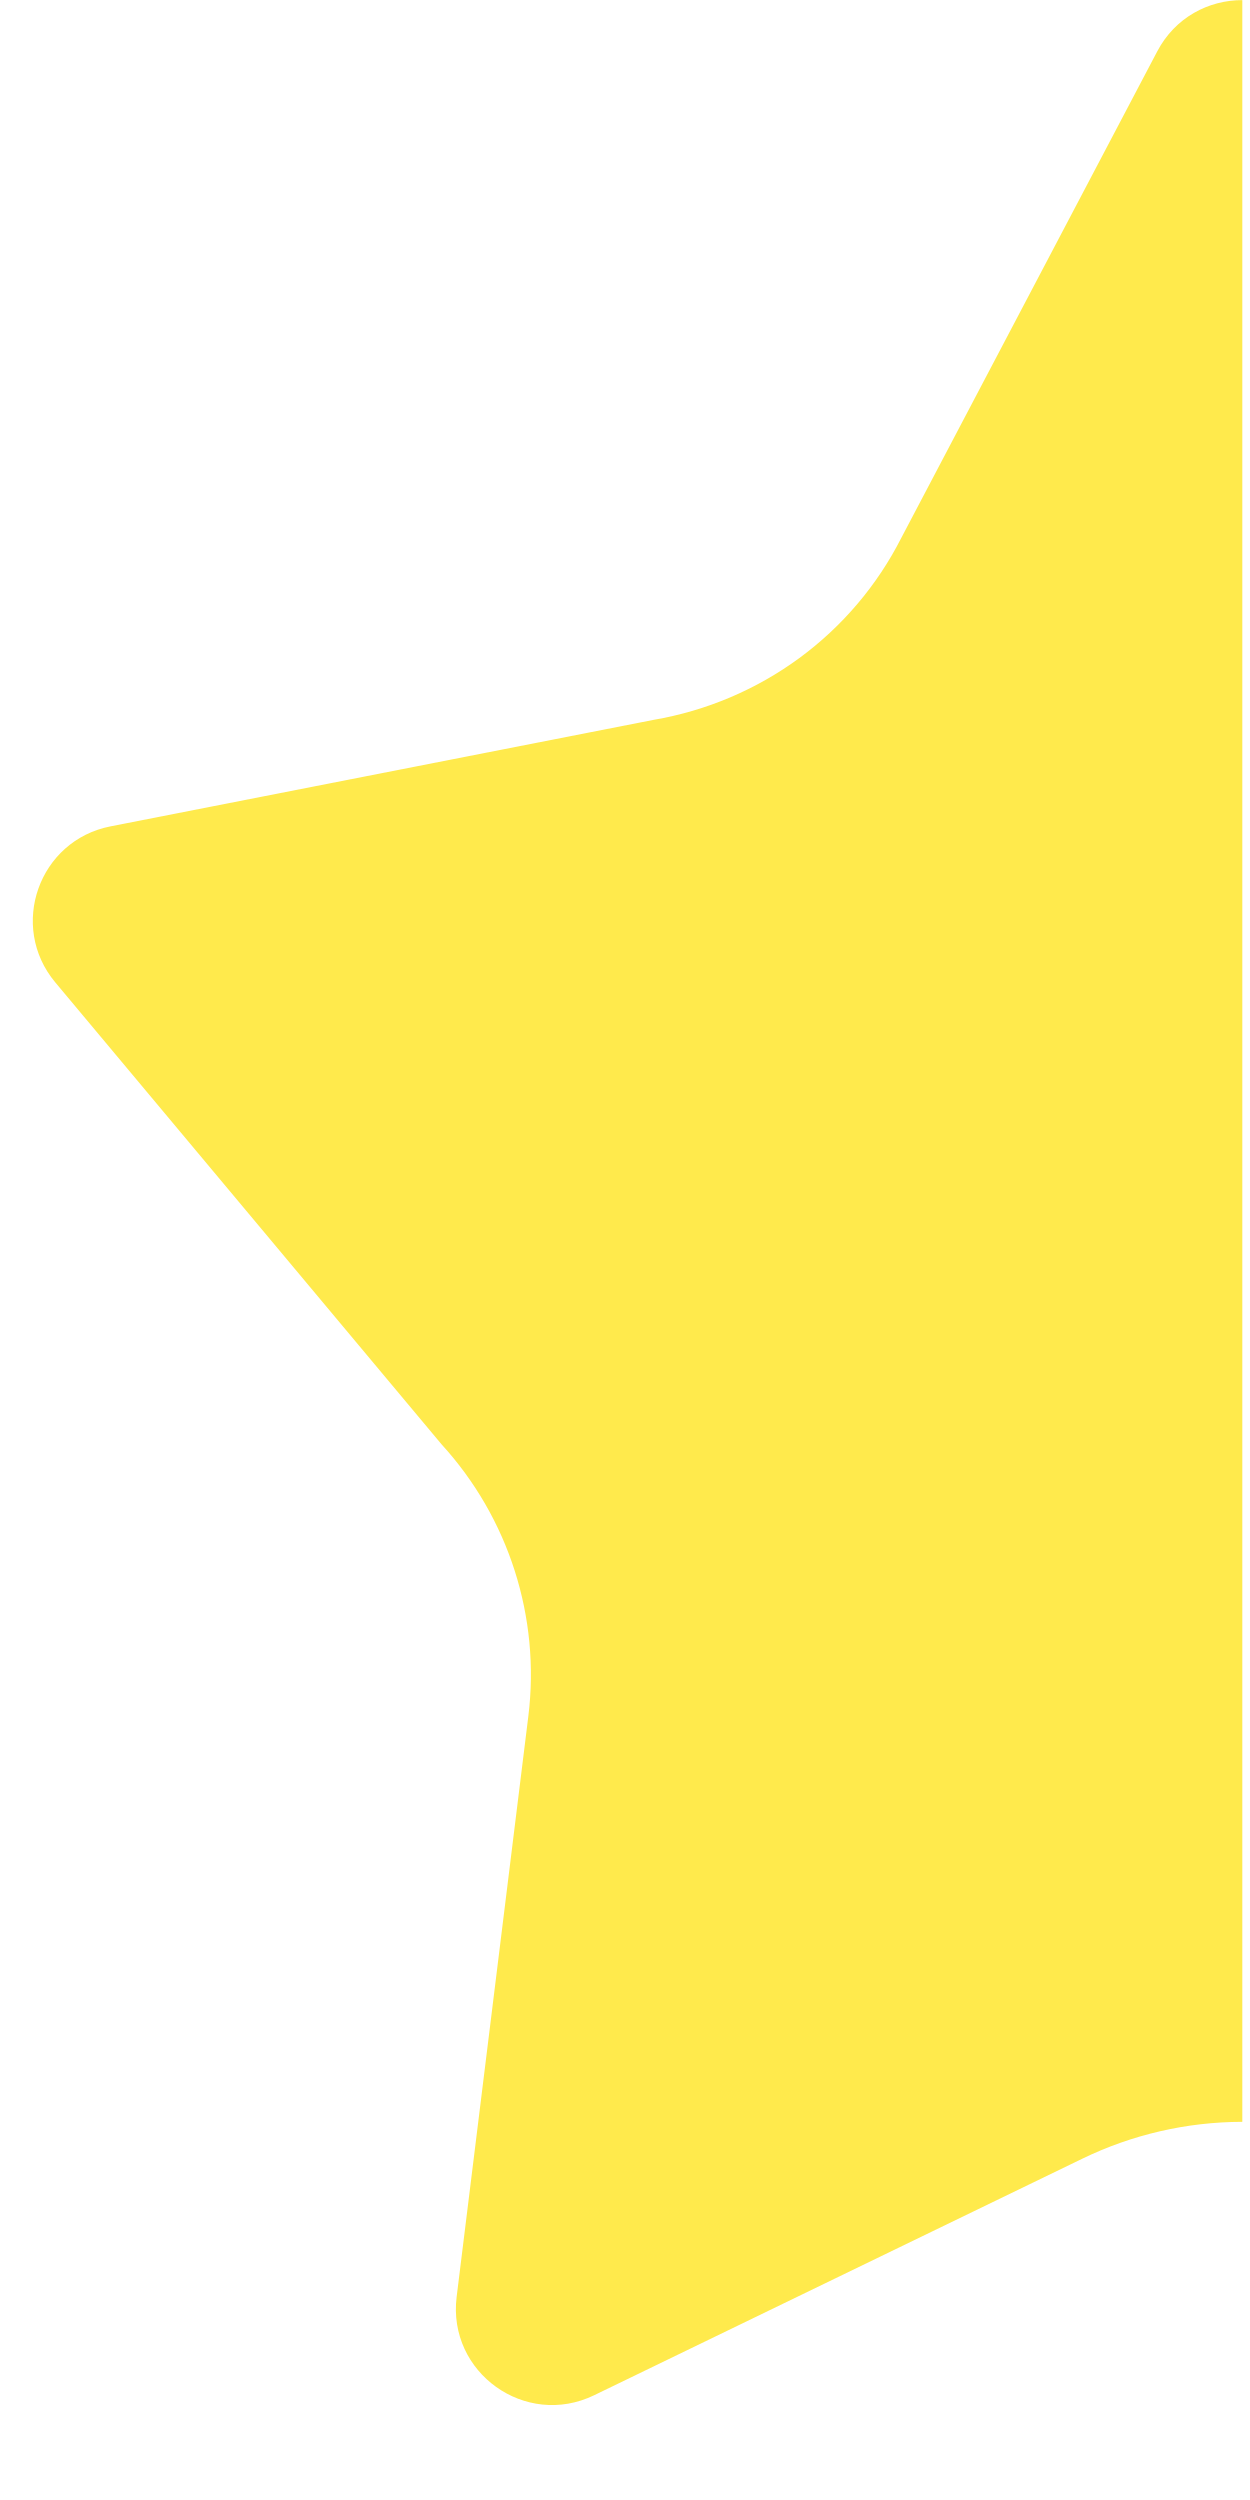
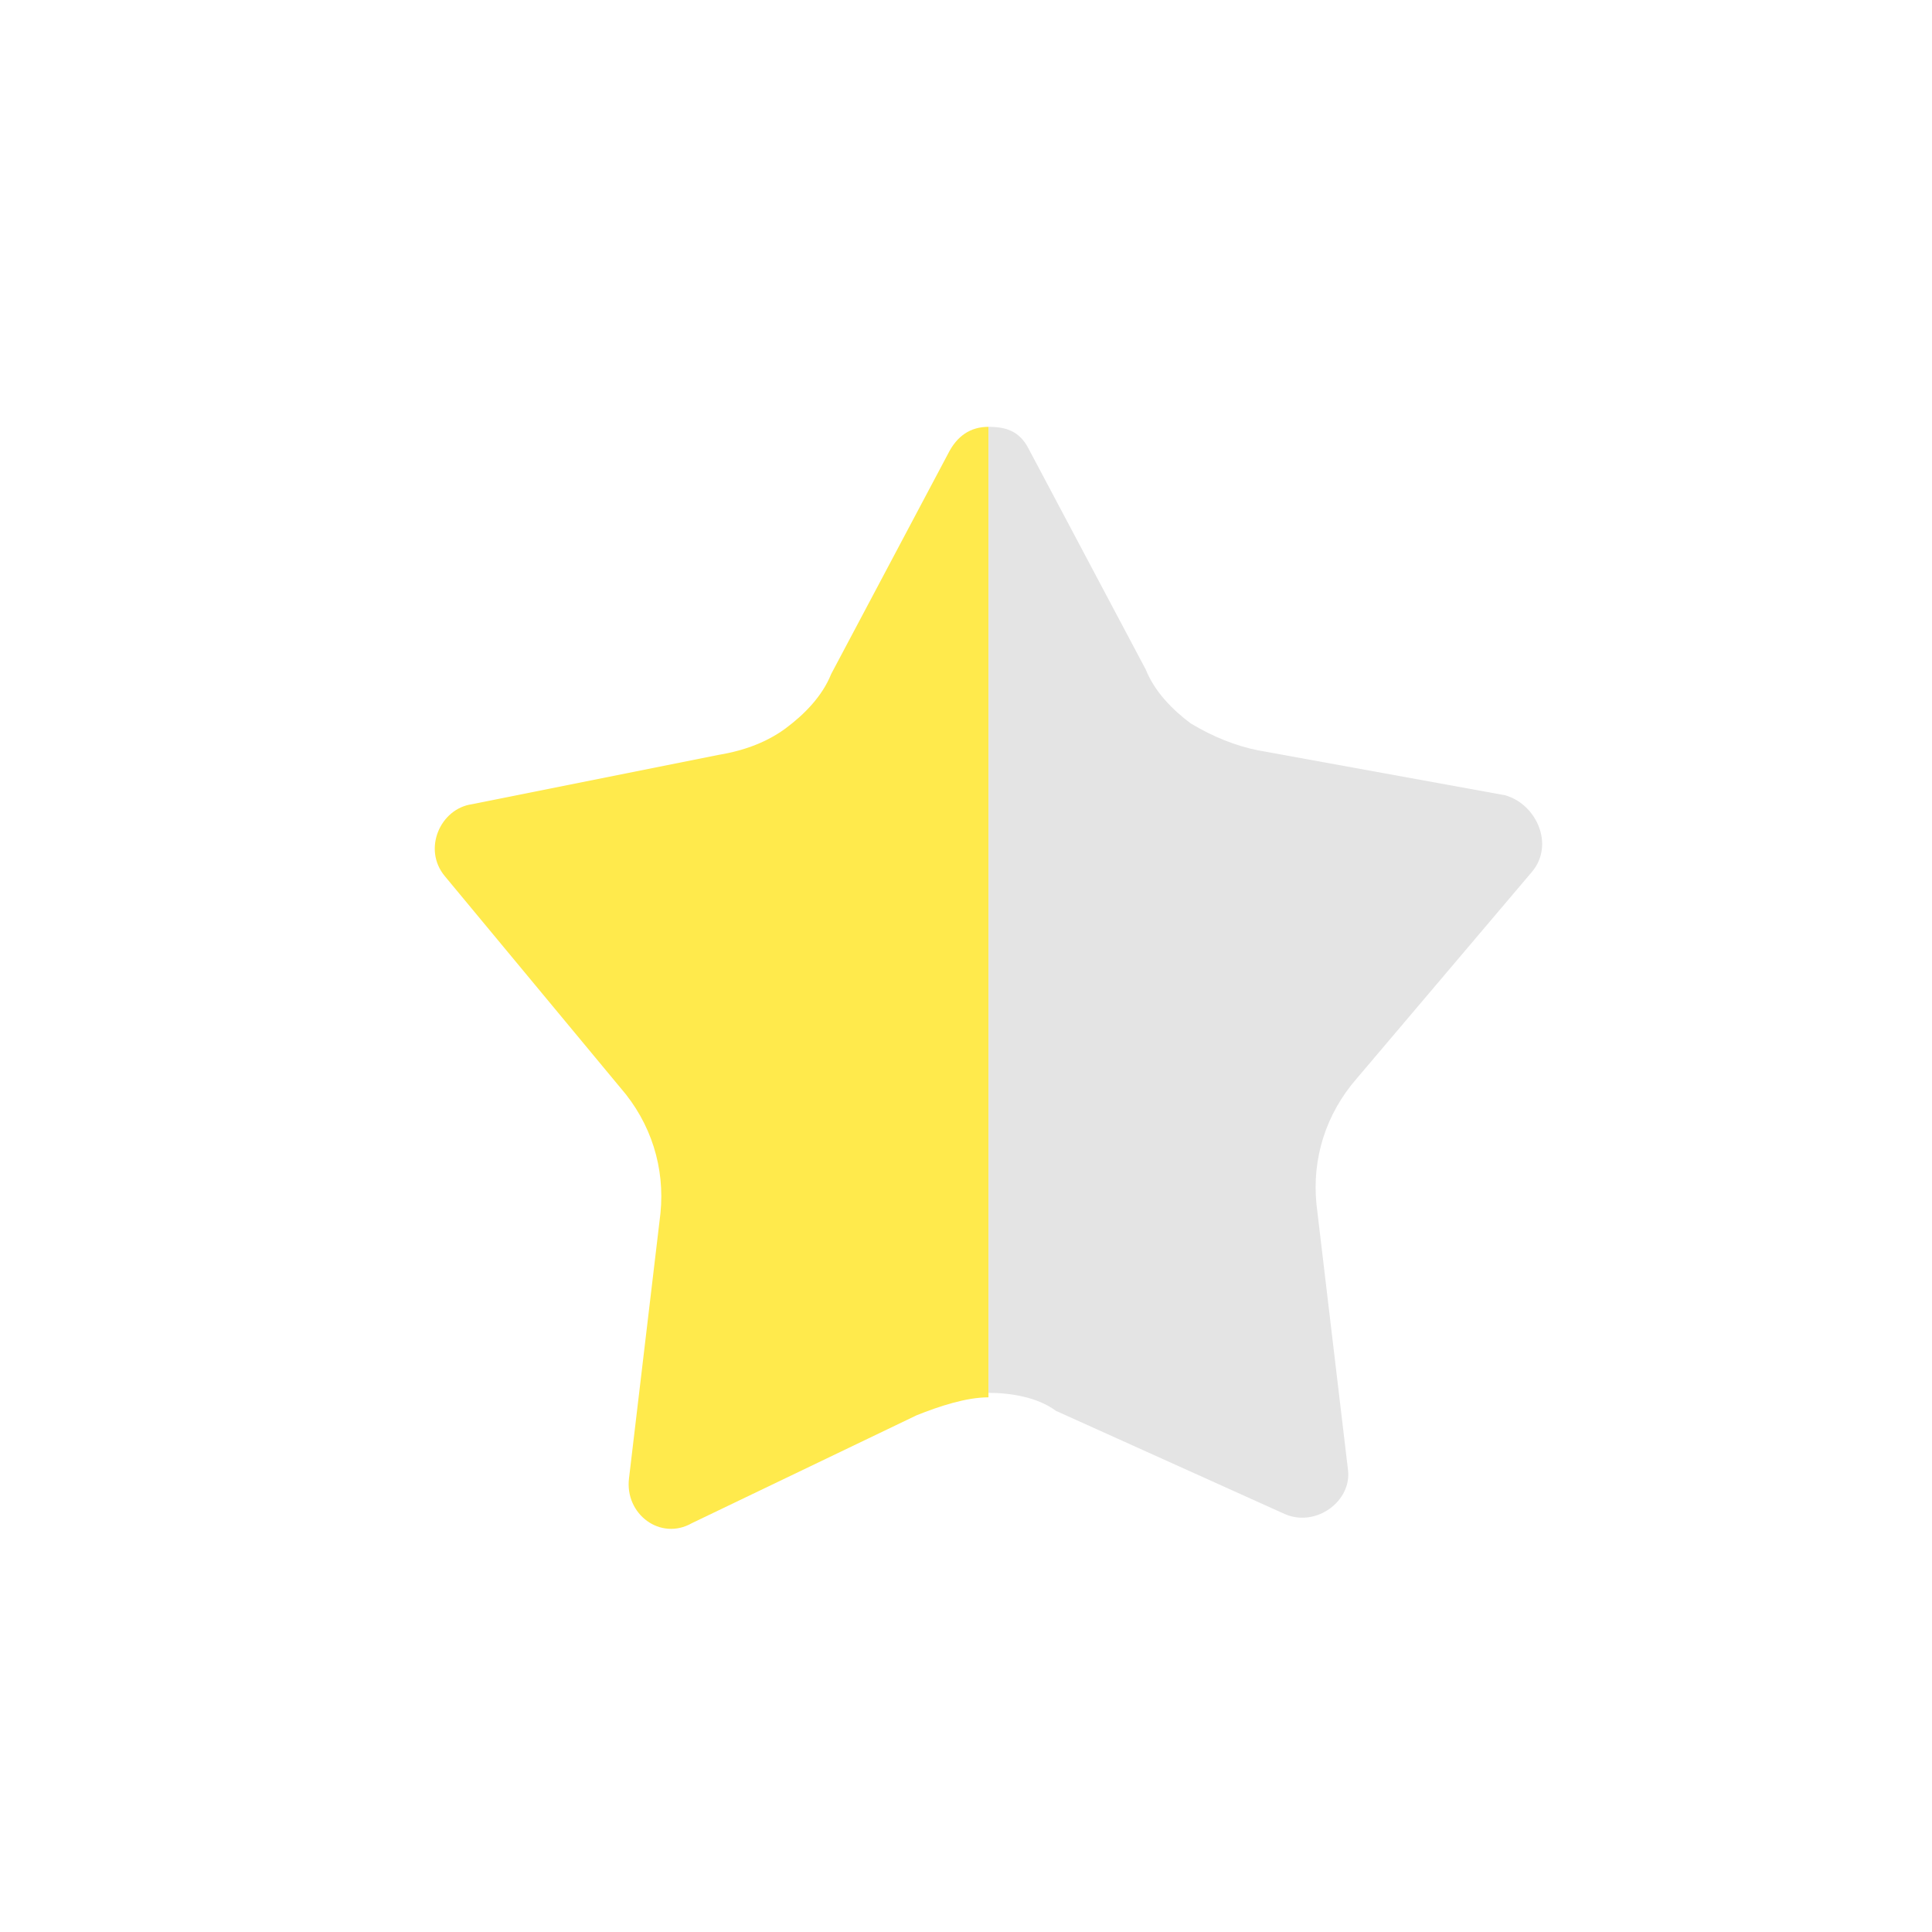
- <svg xmlns="http://www.w3.org/2000/svg" width="13" height="26" viewBox="0 0 13 26" fill="none">
-   <path fill-rule="evenodd" clip-rule="evenodd" d="M12.92 0.001V22.067C12.343 22.068 11.774 22.199 11.255 22.451L6.178 24.911C5.465 25.256 4.652 24.675 4.749 23.888L5.495 17.846C5.621 16.819 5.291 15.787 4.593 15.022L0.575 10.217C0.087 9.633 0.403 8.74 1.15 8.594L6.8 7.486C7.347 7.392 7.866 7.172 8.313 6.844C8.759 6.516 9.122 6.089 9.372 5.597L12.035 0.535C12.222 0.179 12.571 0.001 12.92 0.001Z" fill="#FFEA4C" />
+ <svg xmlns="http://www.w3.org/2000/svg" version="1.1" id="Layer_1" x="0px" y="0px" viewBox="0 0 43 43" style="enable-background:new 0 0 43 43;" xml:space="preserve">
+   <style type="text/css">
+ 	.st0{fill:#FFEA4C;}
+ 	.st1{fill:#E4E4E4;}
+ </style>
+   <g>
+     <path class="st0" d="M21.1,10.1L18.5,15c-0.2,0.5-0.6,0.9-1,1.2c-0.4,0.3-0.9,0.5-1.5,0.6l-5.5,1.1c-0.7,0.1-1.1,1-0.6,1.6l3.9,4.7   c0.7,0.8,1,1.8,0.9,2.8L14,32.9c-0.1,0.8,0.7,1.4,1.4,1l5-2.4c0.5-0.2,1.1-0.4,1.6-0.4V9.5C21.6,9.5,21.3,9.7,21.1,10.1z" />
+     <path class="st1" d="M33.5,17.7l-5.5-1c-0.5-0.1-1-0.3-1.5-0.6c-0.4-0.3-0.8-0.7-1-1.2L22.9,10c-0.2-0.4-0.5-0.5-0.9-0.5V31l0,0   c0.5,0,1.1,0.1,1.5,0.4l5.1,2.3c0.7,0.3,1.5-0.3,1.4-1l-0.7-5.9c-0.1-1,0.2-2,0.9-2.8l3.9-4.6C34.6,18.8,34.2,17.9,33.5,17.7z" />
+   </g>
</svg>
